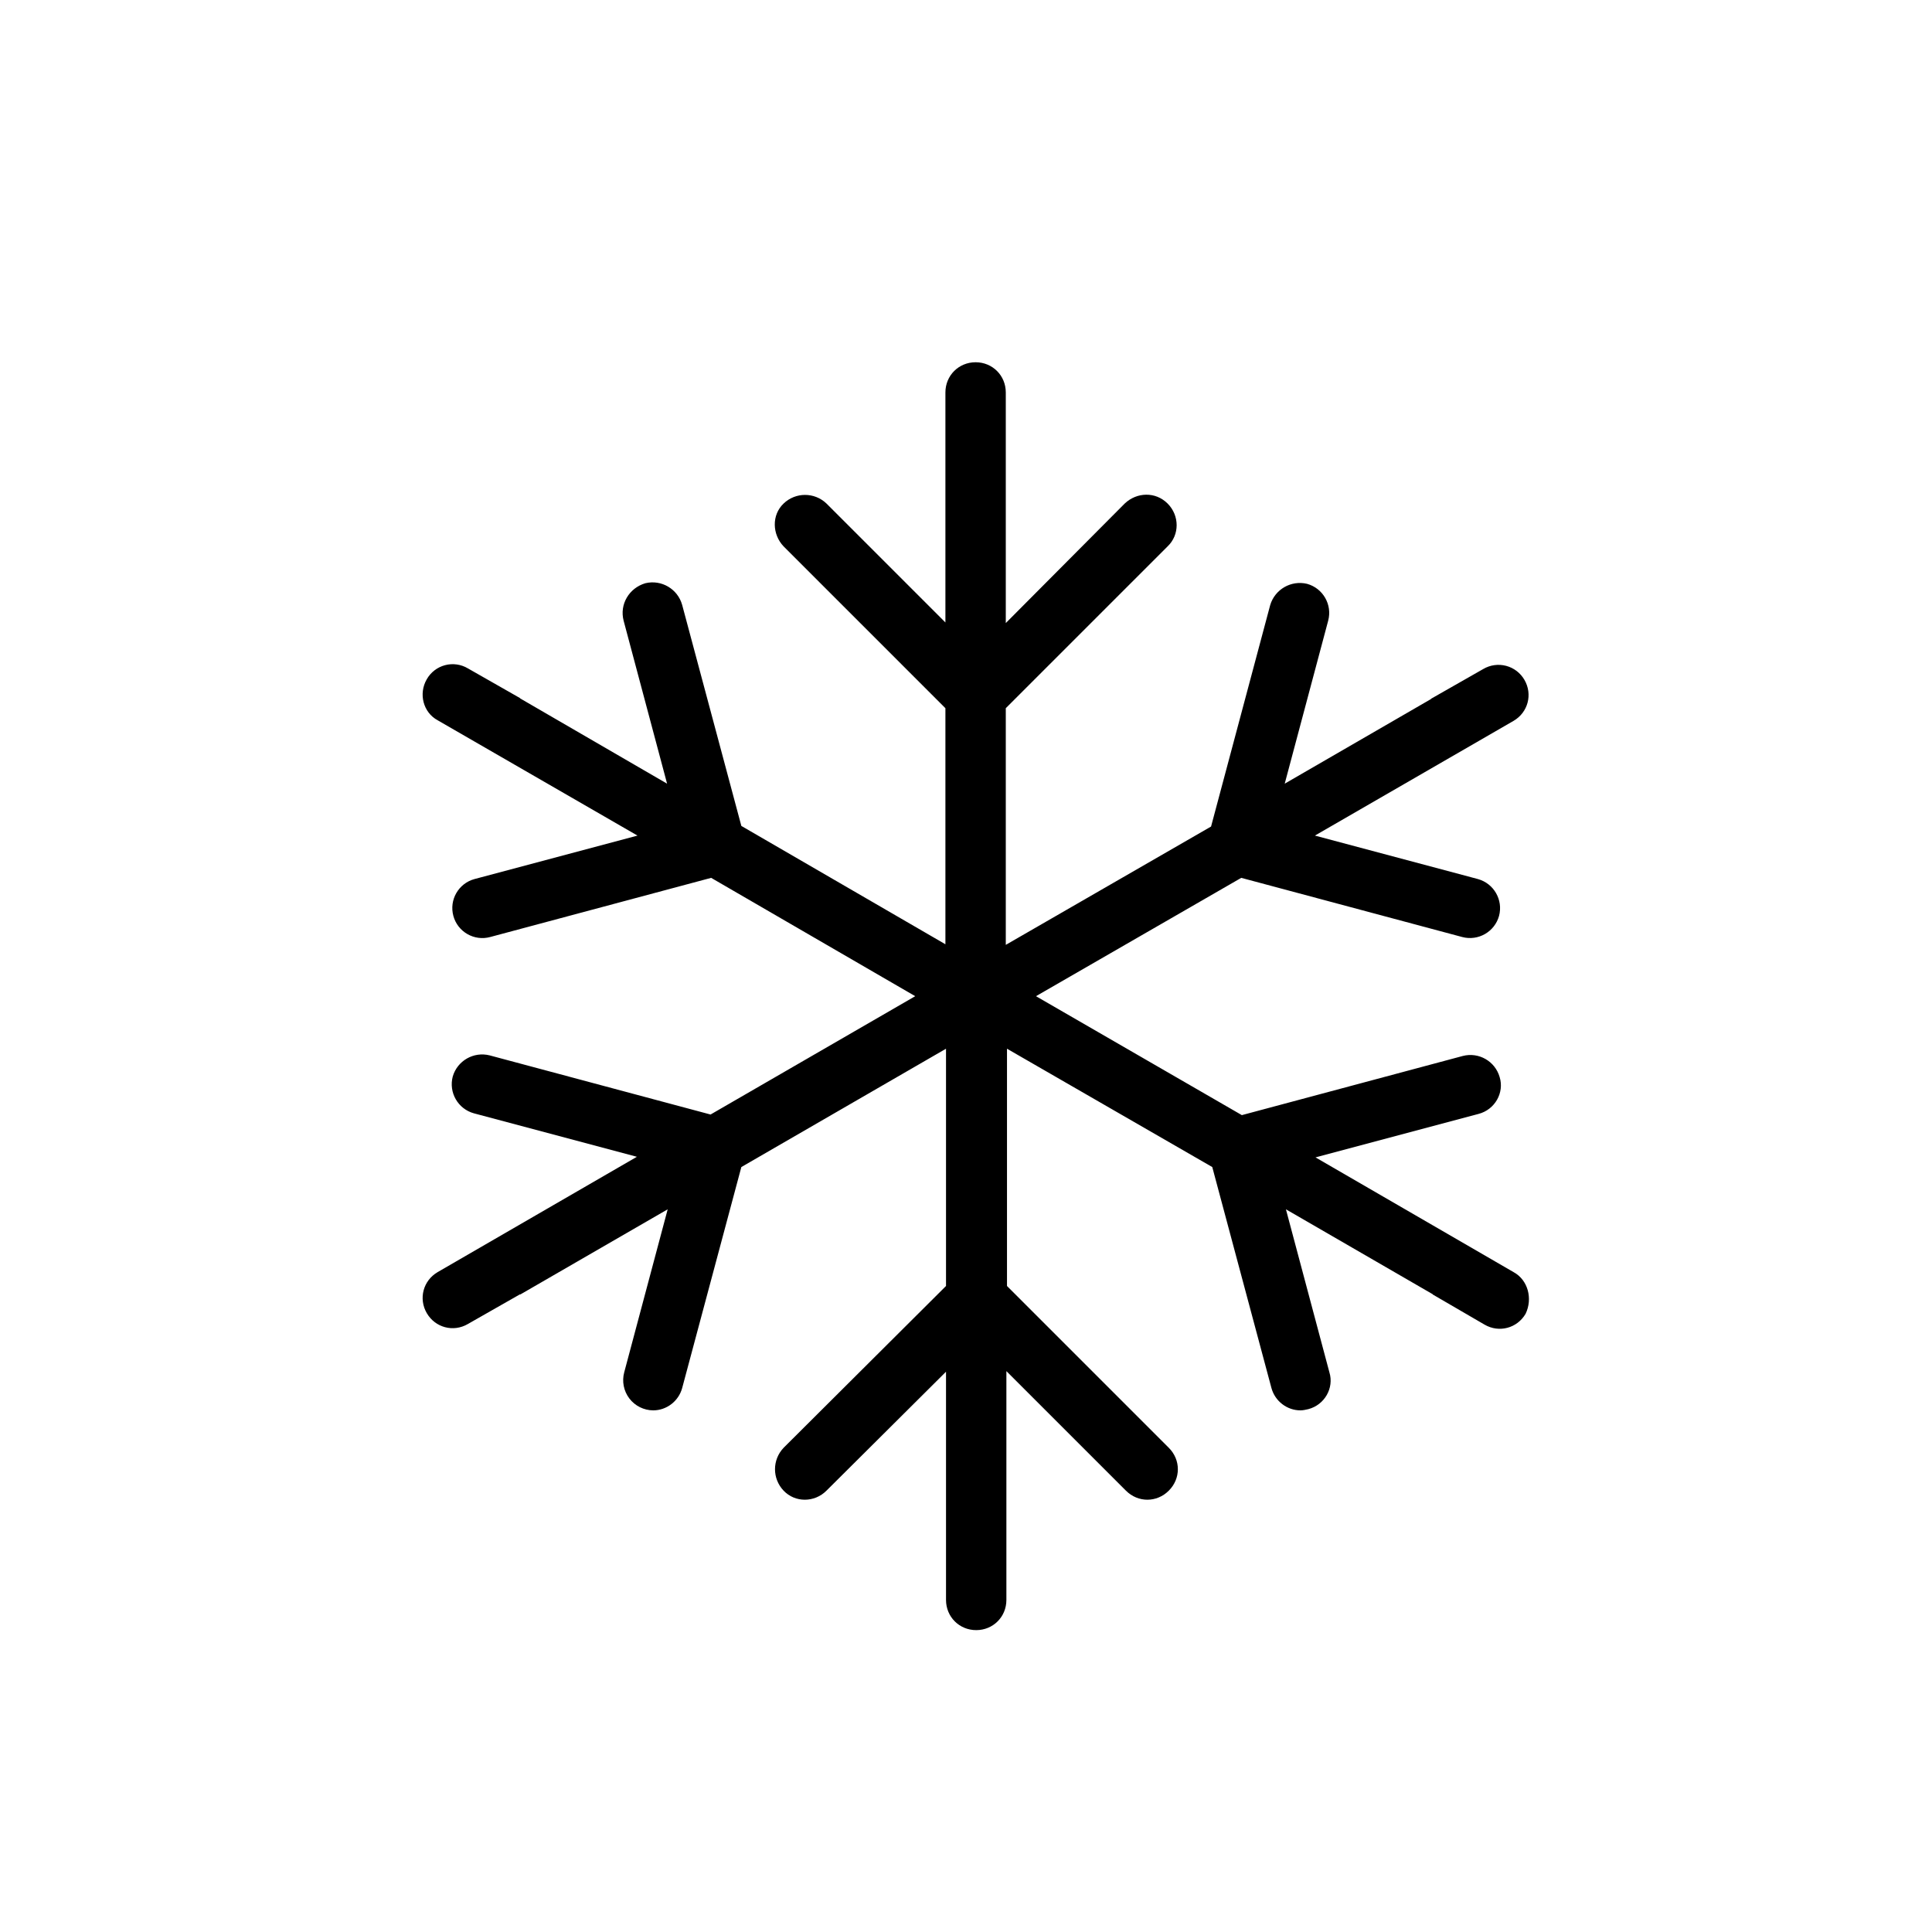
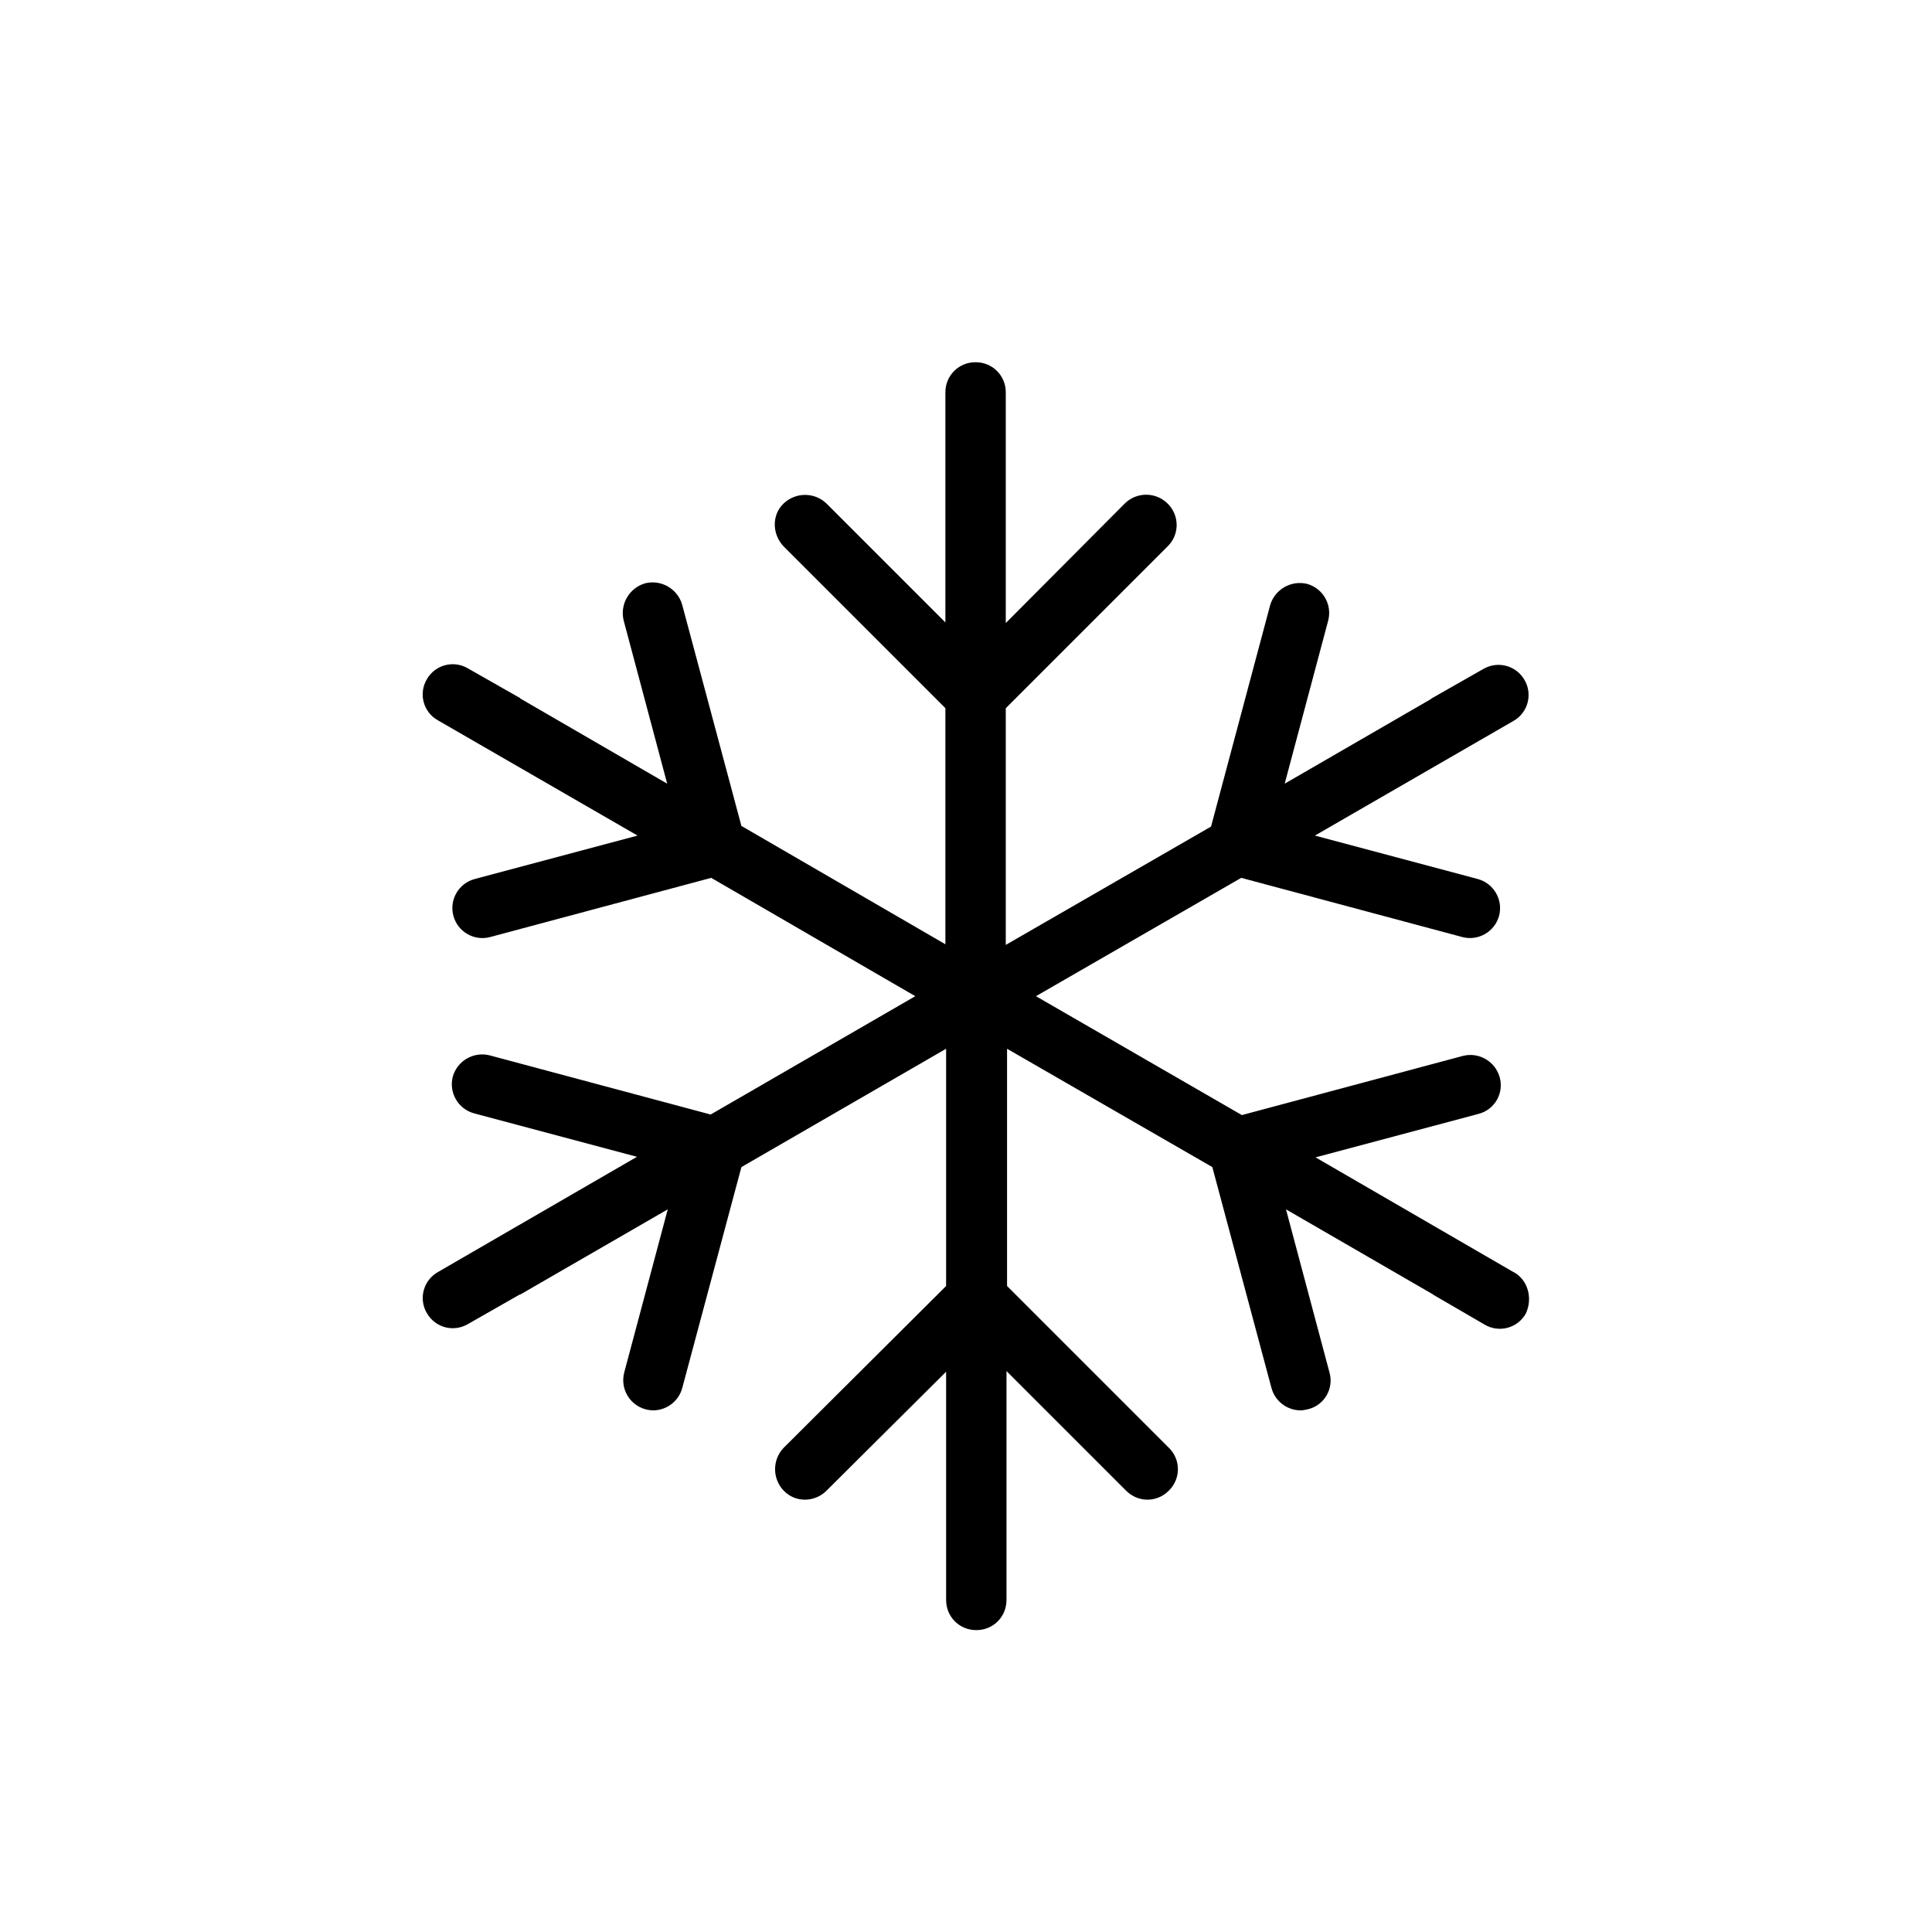
- <svg xmlns="http://www.w3.org/2000/svg" viewBox="0 0 32 32">
-   <path d="M25.069 21.07l-3.28-1.9 2.7-.72c.27-.07.43-.35.35-.61a.504.504 0 00-.61-.35l-3.66.98-3.41-1.97 3.4-1.96 3.66.98a.5.5 0 00.61-.35.5.5 0 00-.35-.61l-2.7-.72 3.29-1.9c.24-.14.32-.44.18-.68a.496.496 0 00-.68-.18l-.86.49-.01.01-2.42 1.4.72-2.7a.5.5 0 00-.35-.61.513.513 0 00-.61.35l-.98 3.67-3.4 1.96v-3.92l2.68-2.68c.2-.19.2-.51 0-.71-.2-.2-.51-.19-.71 0l-1.97 1.98V6.5c0-.28-.22-.5-.5-.5s-.5.22-.5.5v3.81l-1.97-1.97a.513.513 0 00-.71 0c-.2.19-.19.51 0 .71l2.68 2.68v3.91l-3.38-1.96-.98-3.66a.51.51 0 00-.61-.36c-.27.08-.43.35-.36.62l.72 2.7-2.43-1.41-.01-.01-.86-.49a.493.493 0 00-.68.18c-.14.24-.06.55.18.68l3.31 1.91-2.7.72a.496.496 0 10.26.96l3.66-.98 3.38 1.96-3.39 1.96-3.66-.98a.508.508 0 00-.61.35.5.5 0 00.35.61l2.7.72-3.3 1.91c-.24.14-.32.44-.18.68.14.24.44.32.68.18l.86-.49h.01l2.44-1.41-.72 2.7a.5.5 0 00.48.63c.22 0 .42-.15.48-.37l.98-3.66 3.39-1.96v3.93l-2.69 2.68c-.19.2-.19.51 0 .71.19.2.51.2.71 0l1.98-1.97v3.78c0 .28.22.5.5.5s.5-.22.5-.5v-3.79l1.98 1.98c.2.2.51.2.71 0 .2-.2.2-.51 0-.71l-2.68-2.68v-3.93l3.4 1.96.98 3.66c.06.22.26.37.48.37.04 0 .09-.01.13-.02.27-.07.43-.35.35-.61l-.72-2.7 2.42 1.4s.01 0 .01.01l.86.5c.24.14.54.06.68-.18.12-.25.04-.56-.2-.69z" />
+ <svg xmlns="http://www.w3.org/2000/svg" viewBox="0 0 24 24">
+   <path d="M18.802 15.803l-2.46-1.426 2.025-.54a.367.367 0 00.262-.457.378.378 0 00-.457-.263l-2.745.735-2.558-1.477 2.55-1.47 2.745.735a.375.375 0 00.458-.263.375.375 0 00-.263-.457l-2.025-.54 2.468-1.425a.37.37 0 00.135-.51.372.372 0 00-.51-.135l-.645.367-.008.008-1.815 1.05.54-2.025a.375.375 0 00-.262-.457.385.385 0 00-.458.262l-.735 2.753-2.55 1.47v-2.94l2.01-2.01a.371.371 0 000-.533.378.378 0 00-.532 0L12.494 7.74V4.875a.371.371 0 00-.375-.375.371.371 0 00-.375.375v2.857l-1.477-1.477a.385.385 0 00-.533 0c-.15.143-.142.383 0 .532l2.01 2.01v2.933L9.21 10.26l-.735-2.745a.383.383 0 00-.457-.27.385.385 0 00-.27.465l.54 2.025-1.823-1.057-.007-.008-.645-.367a.37.37 0 00-.51.134.368.368 0 00.135.51L7.92 10.38l-2.025.54a.372.372 0 10.195.72l2.745-.735 2.535 1.47-2.542 1.47-2.745-.735a.38.38 0 00-.458.263.375.375 0 00.263.457l2.025.54-2.475 1.433a.37.37 0 00-.135.51c.105.18.33.24.51.135l.645-.368h.007l1.83-1.057-.54 2.024a.375.375 0 00.36.473.376.376 0 00.36-.277l.735-2.745 2.543-1.47v2.947l-2.018 2.01a.385.385 0 000 .532c.143.15.383.15.533 0l1.485-1.477v2.835c0 .21.165.375.375.375s.375-.165.375-.375v-2.843l1.485 1.485c.15.15.382.15.532 0a.371.371 0 000-.532l-2.01-2.01v-2.947l2.55 1.47.735 2.745a.376.376 0 00.36.277c.03 0 .068-.008.098-.015a.367.367 0 00.262-.457l-.54-2.025 1.815 1.05s.008 0 .008.007l.645.375a.37.37 0 00.51-.135c.09-.188.03-.42-.15-.518z" />
</svg>
